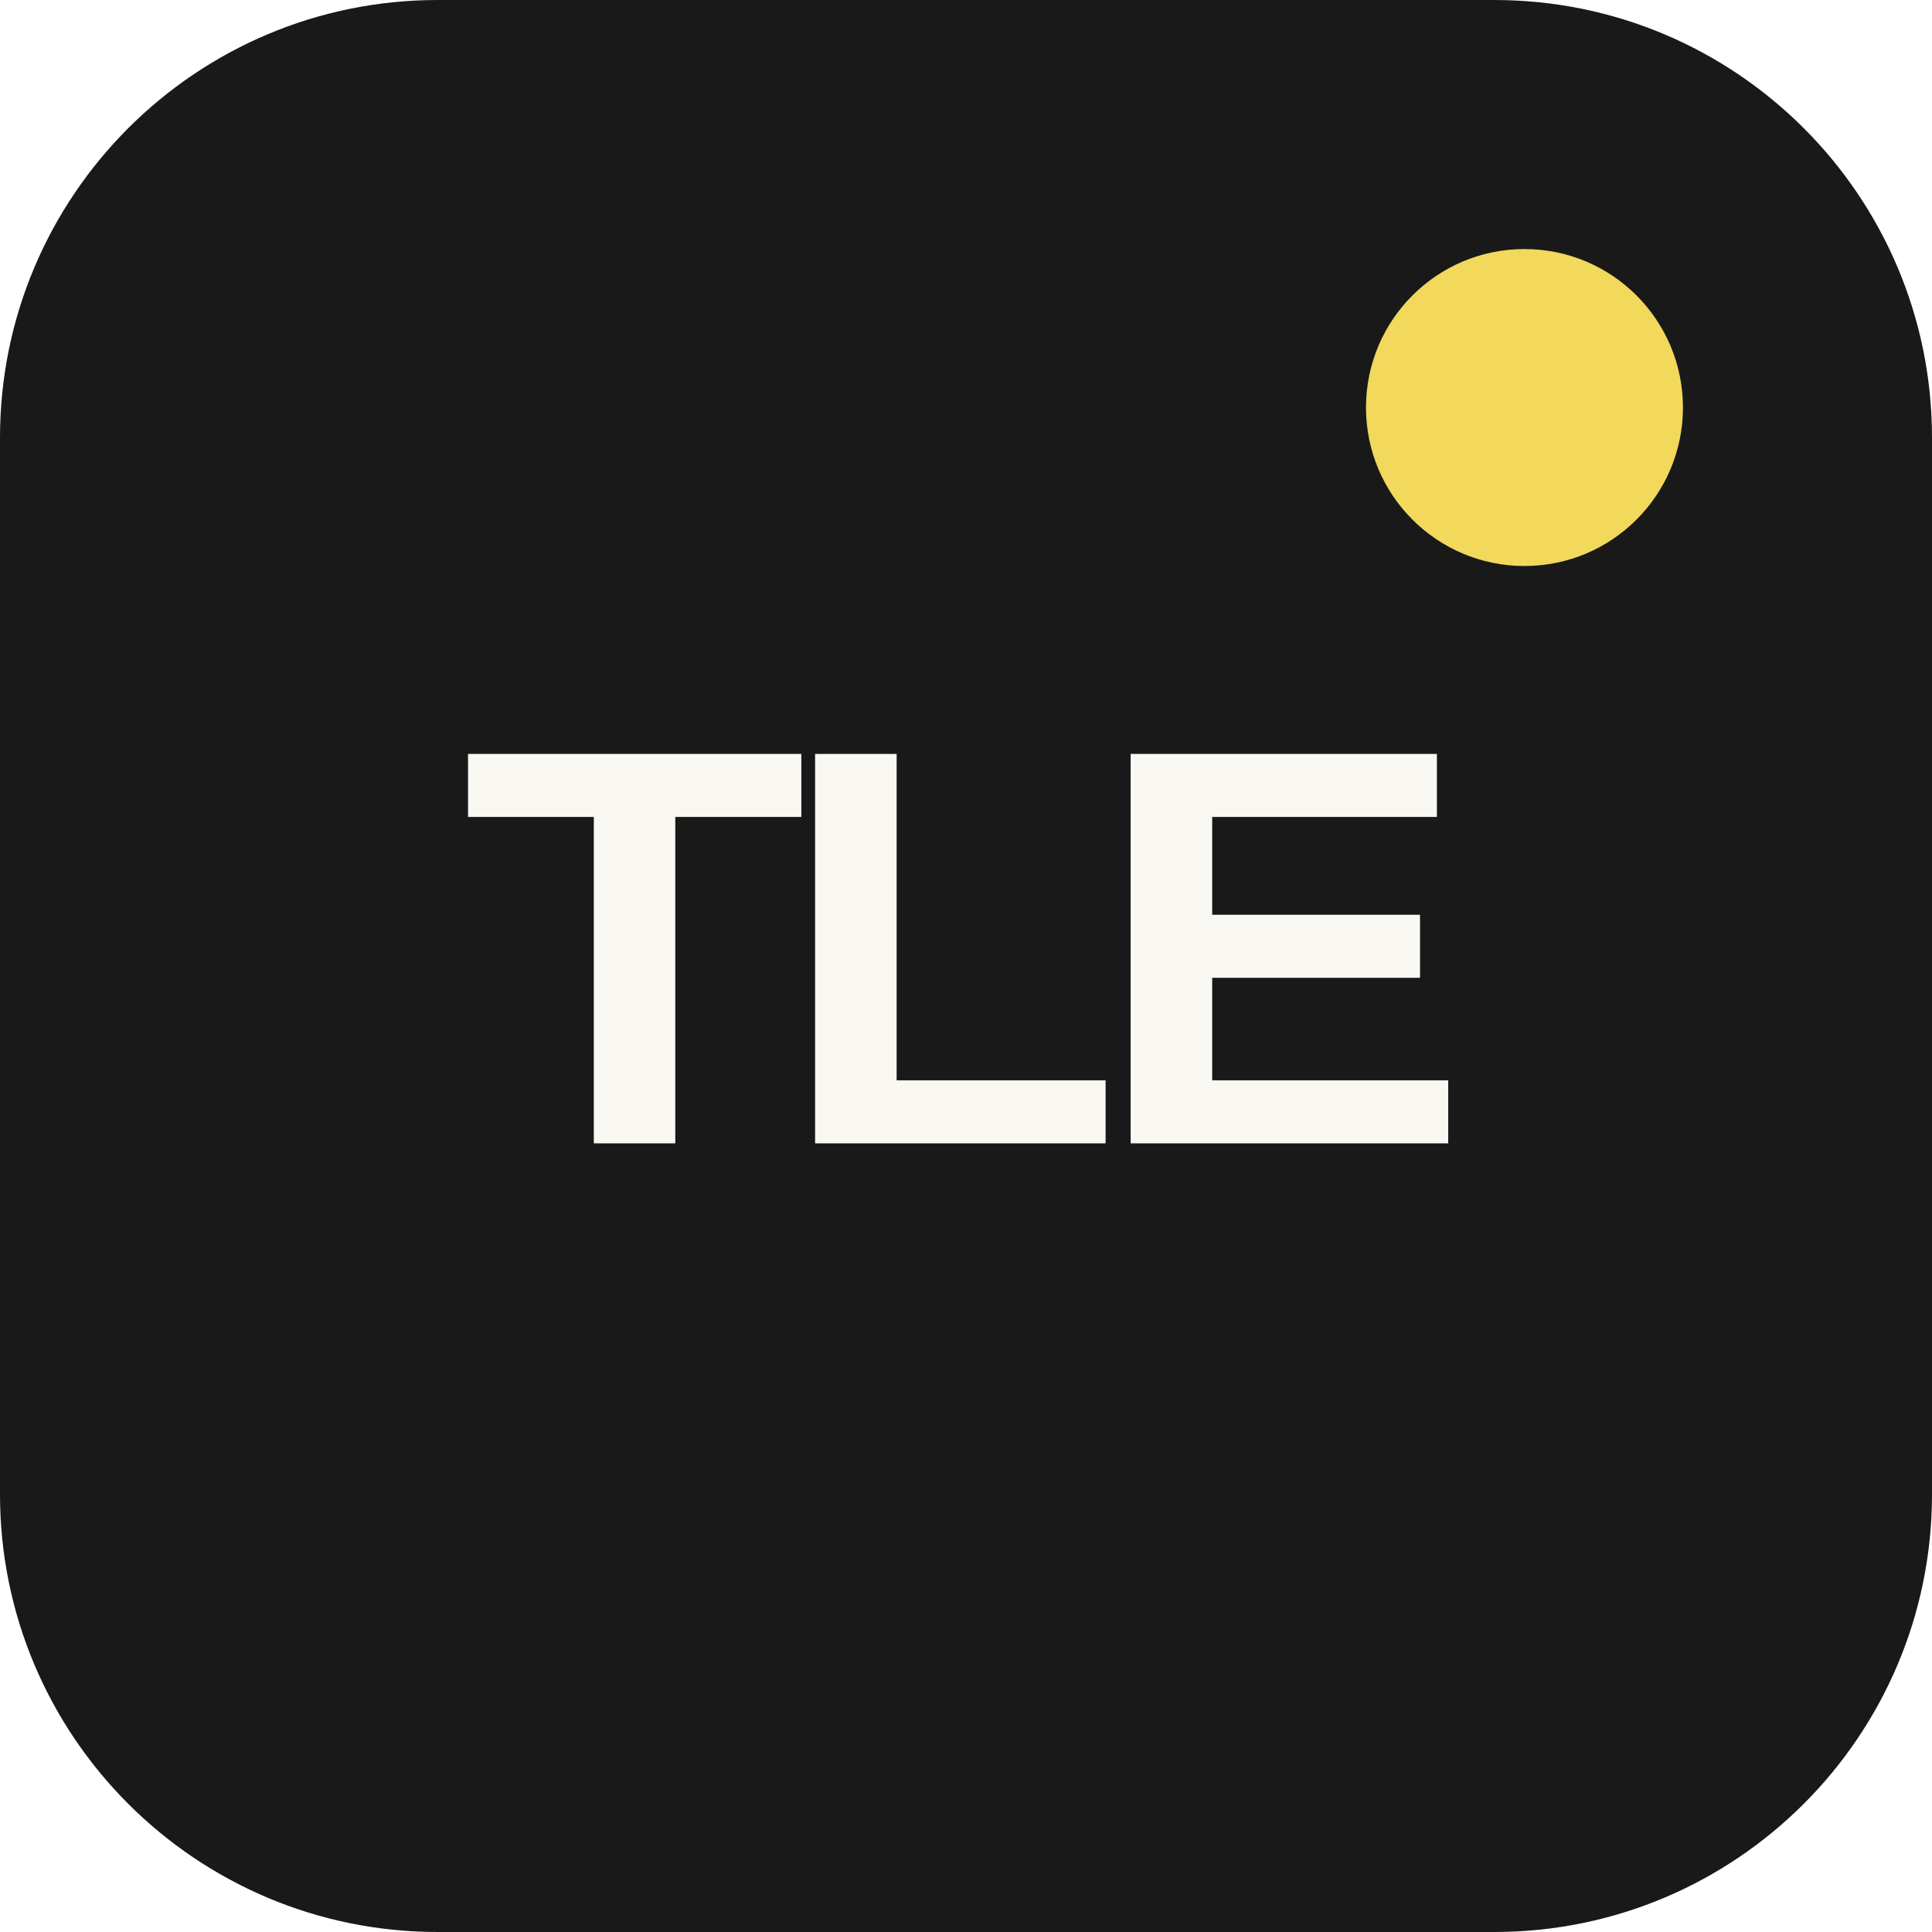
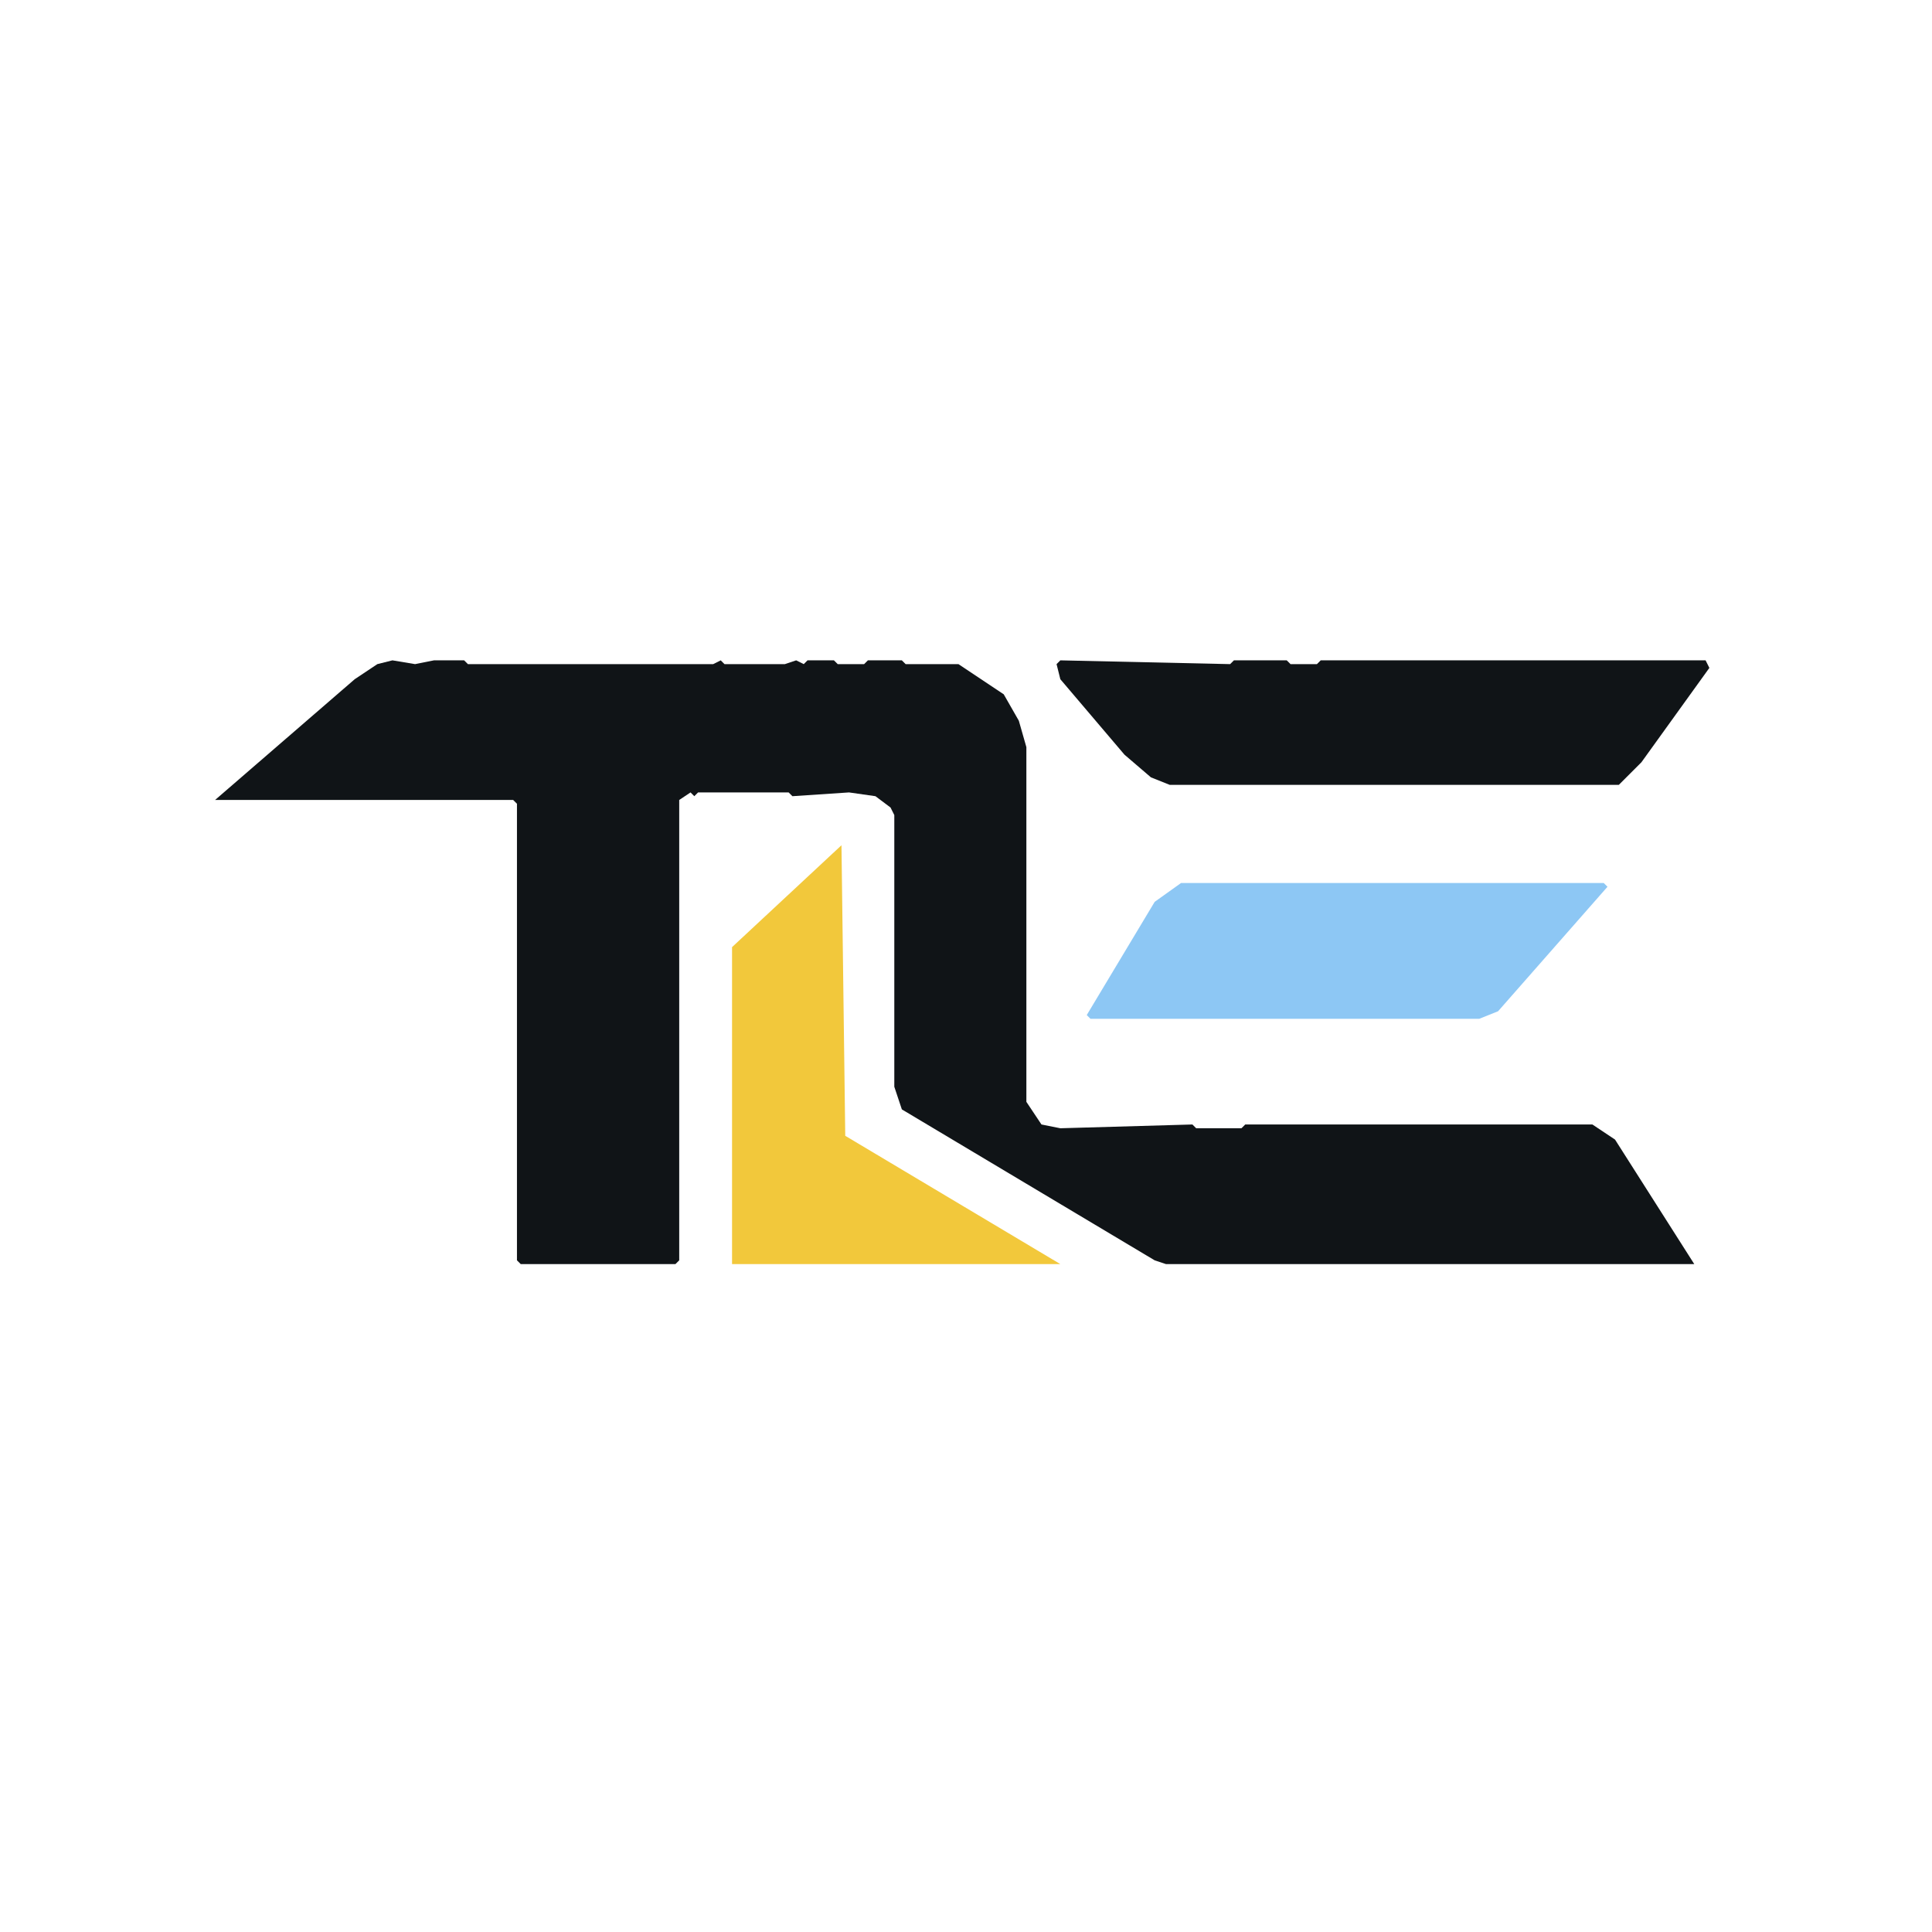
- <svg xmlns="http://www.w3.org/2000/svg" viewBox="0 0 512 512">
-   <rect width="512" height="512" rx="116" fill="#191919" />
-   <circle cx="404" cy="108" r="42" fill="#F2D85B" />
-   <text x="256" y="303" text-anchor="middle" font-family="Arial, Helvetica, sans-serif" font-size="150" font-weight="800" letter-spacing="-8" fill="#FAF8F3">TLE</text>
+ <svg xmlns="http://www.w3.org/2000/svg" viewBox="0 0 512 512" role="img" aria-label="The Launch Era">
+   <svg x="53" y="171" width="405" height="169" viewBox="0 0 405 169">
+     <path fill="#101417" fill-rule="evenodd" d="M227,5 228,9 245,29 252,35 257,37 376,37 382,31 400,6 399,4 297,4 296,5 289,5 288,4 274,4 273,5 228,4Z M4,41 83,41 84,42 84,163 85,164 126,164 127,163 127,41 130,39 131,40 132,39 156,39 157,40 172,39 179,40 183,43 184,45 184,117 186,123 253,163 256,164 396,164 375,131 369,127 277,127 276,128 264,128 263,127 228,128 223,127 219,121 219,27 217,20 213,13 201,5 187,5 186,4 177,4 176,5 169,5 168,4 161,4 160,5 158,4 155,5 139,5 138,4 136,5 71,5 70,4 62,4 57,5 51,4 47,5 41,9Z" />
+     <path fill="#F2C83B" fill-rule="evenodd" d="M170,53 141,80 141,164 228,164 171,130Z" />
+     <path fill="#8DC7F4" fill-rule="evenodd" d="M235,98 236,99 339,99 344,97 373,64 372,63 260,63 253,68Z" />
+   </svg>
</svg>
